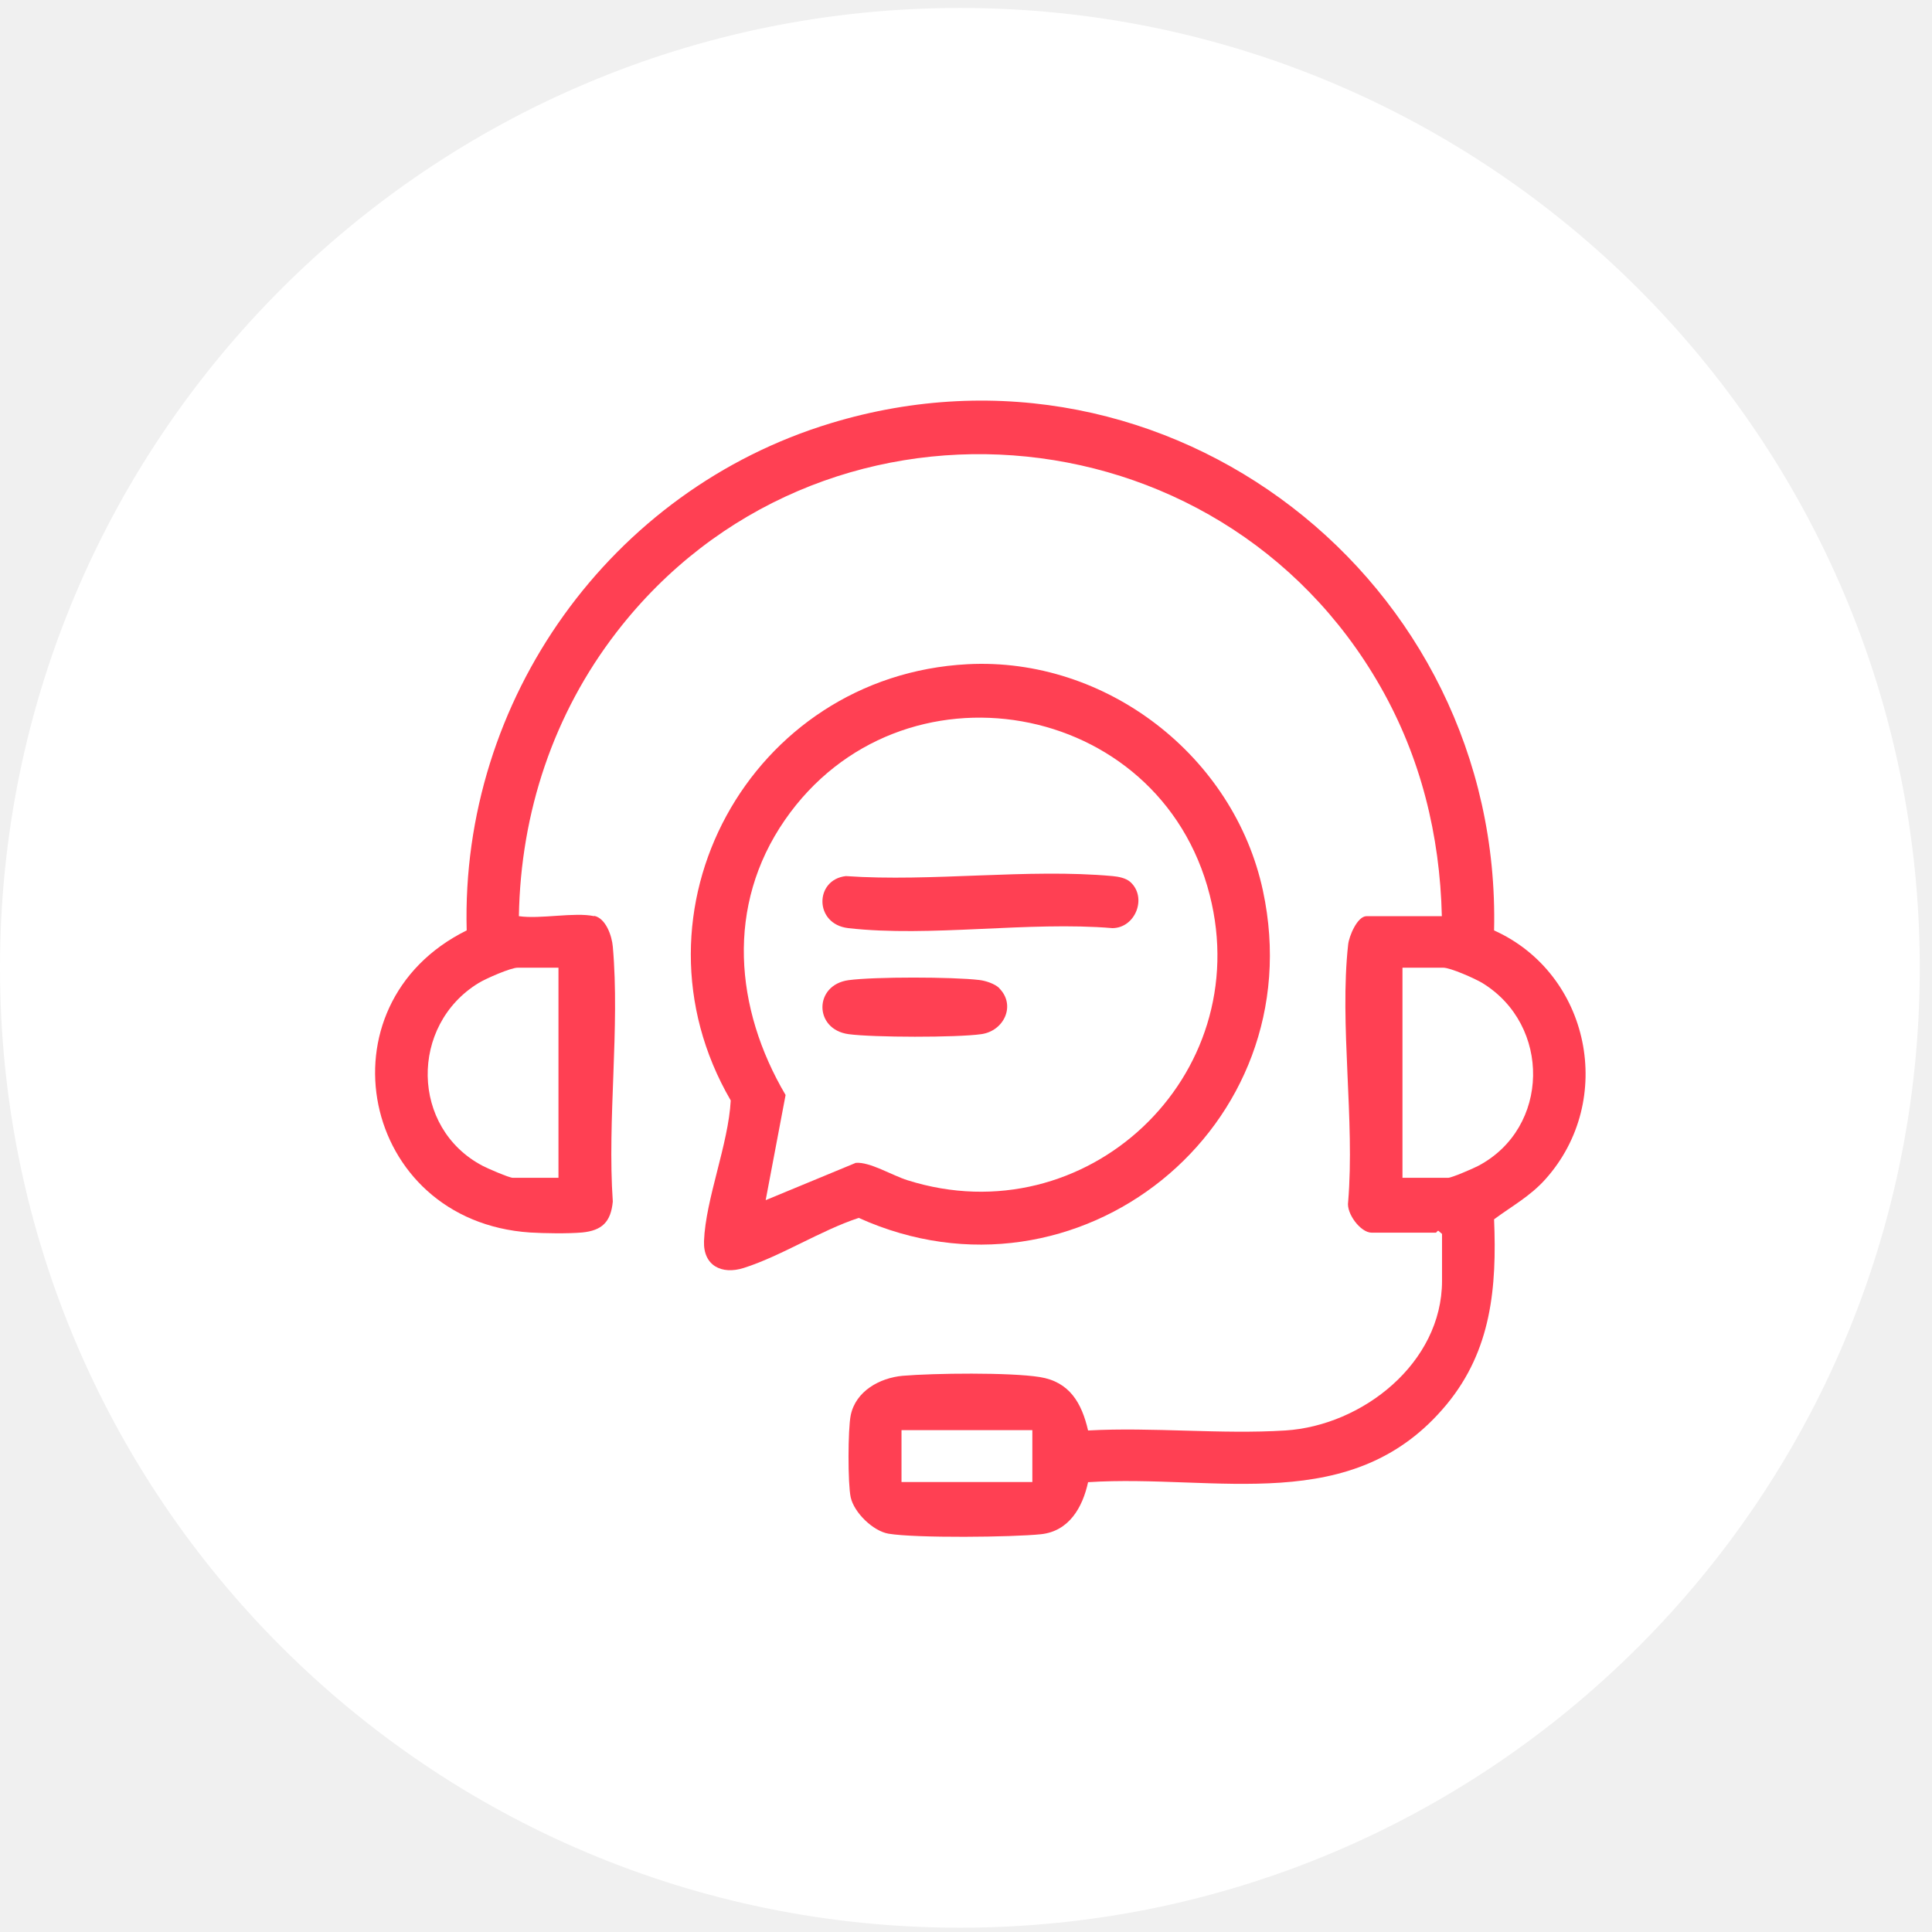
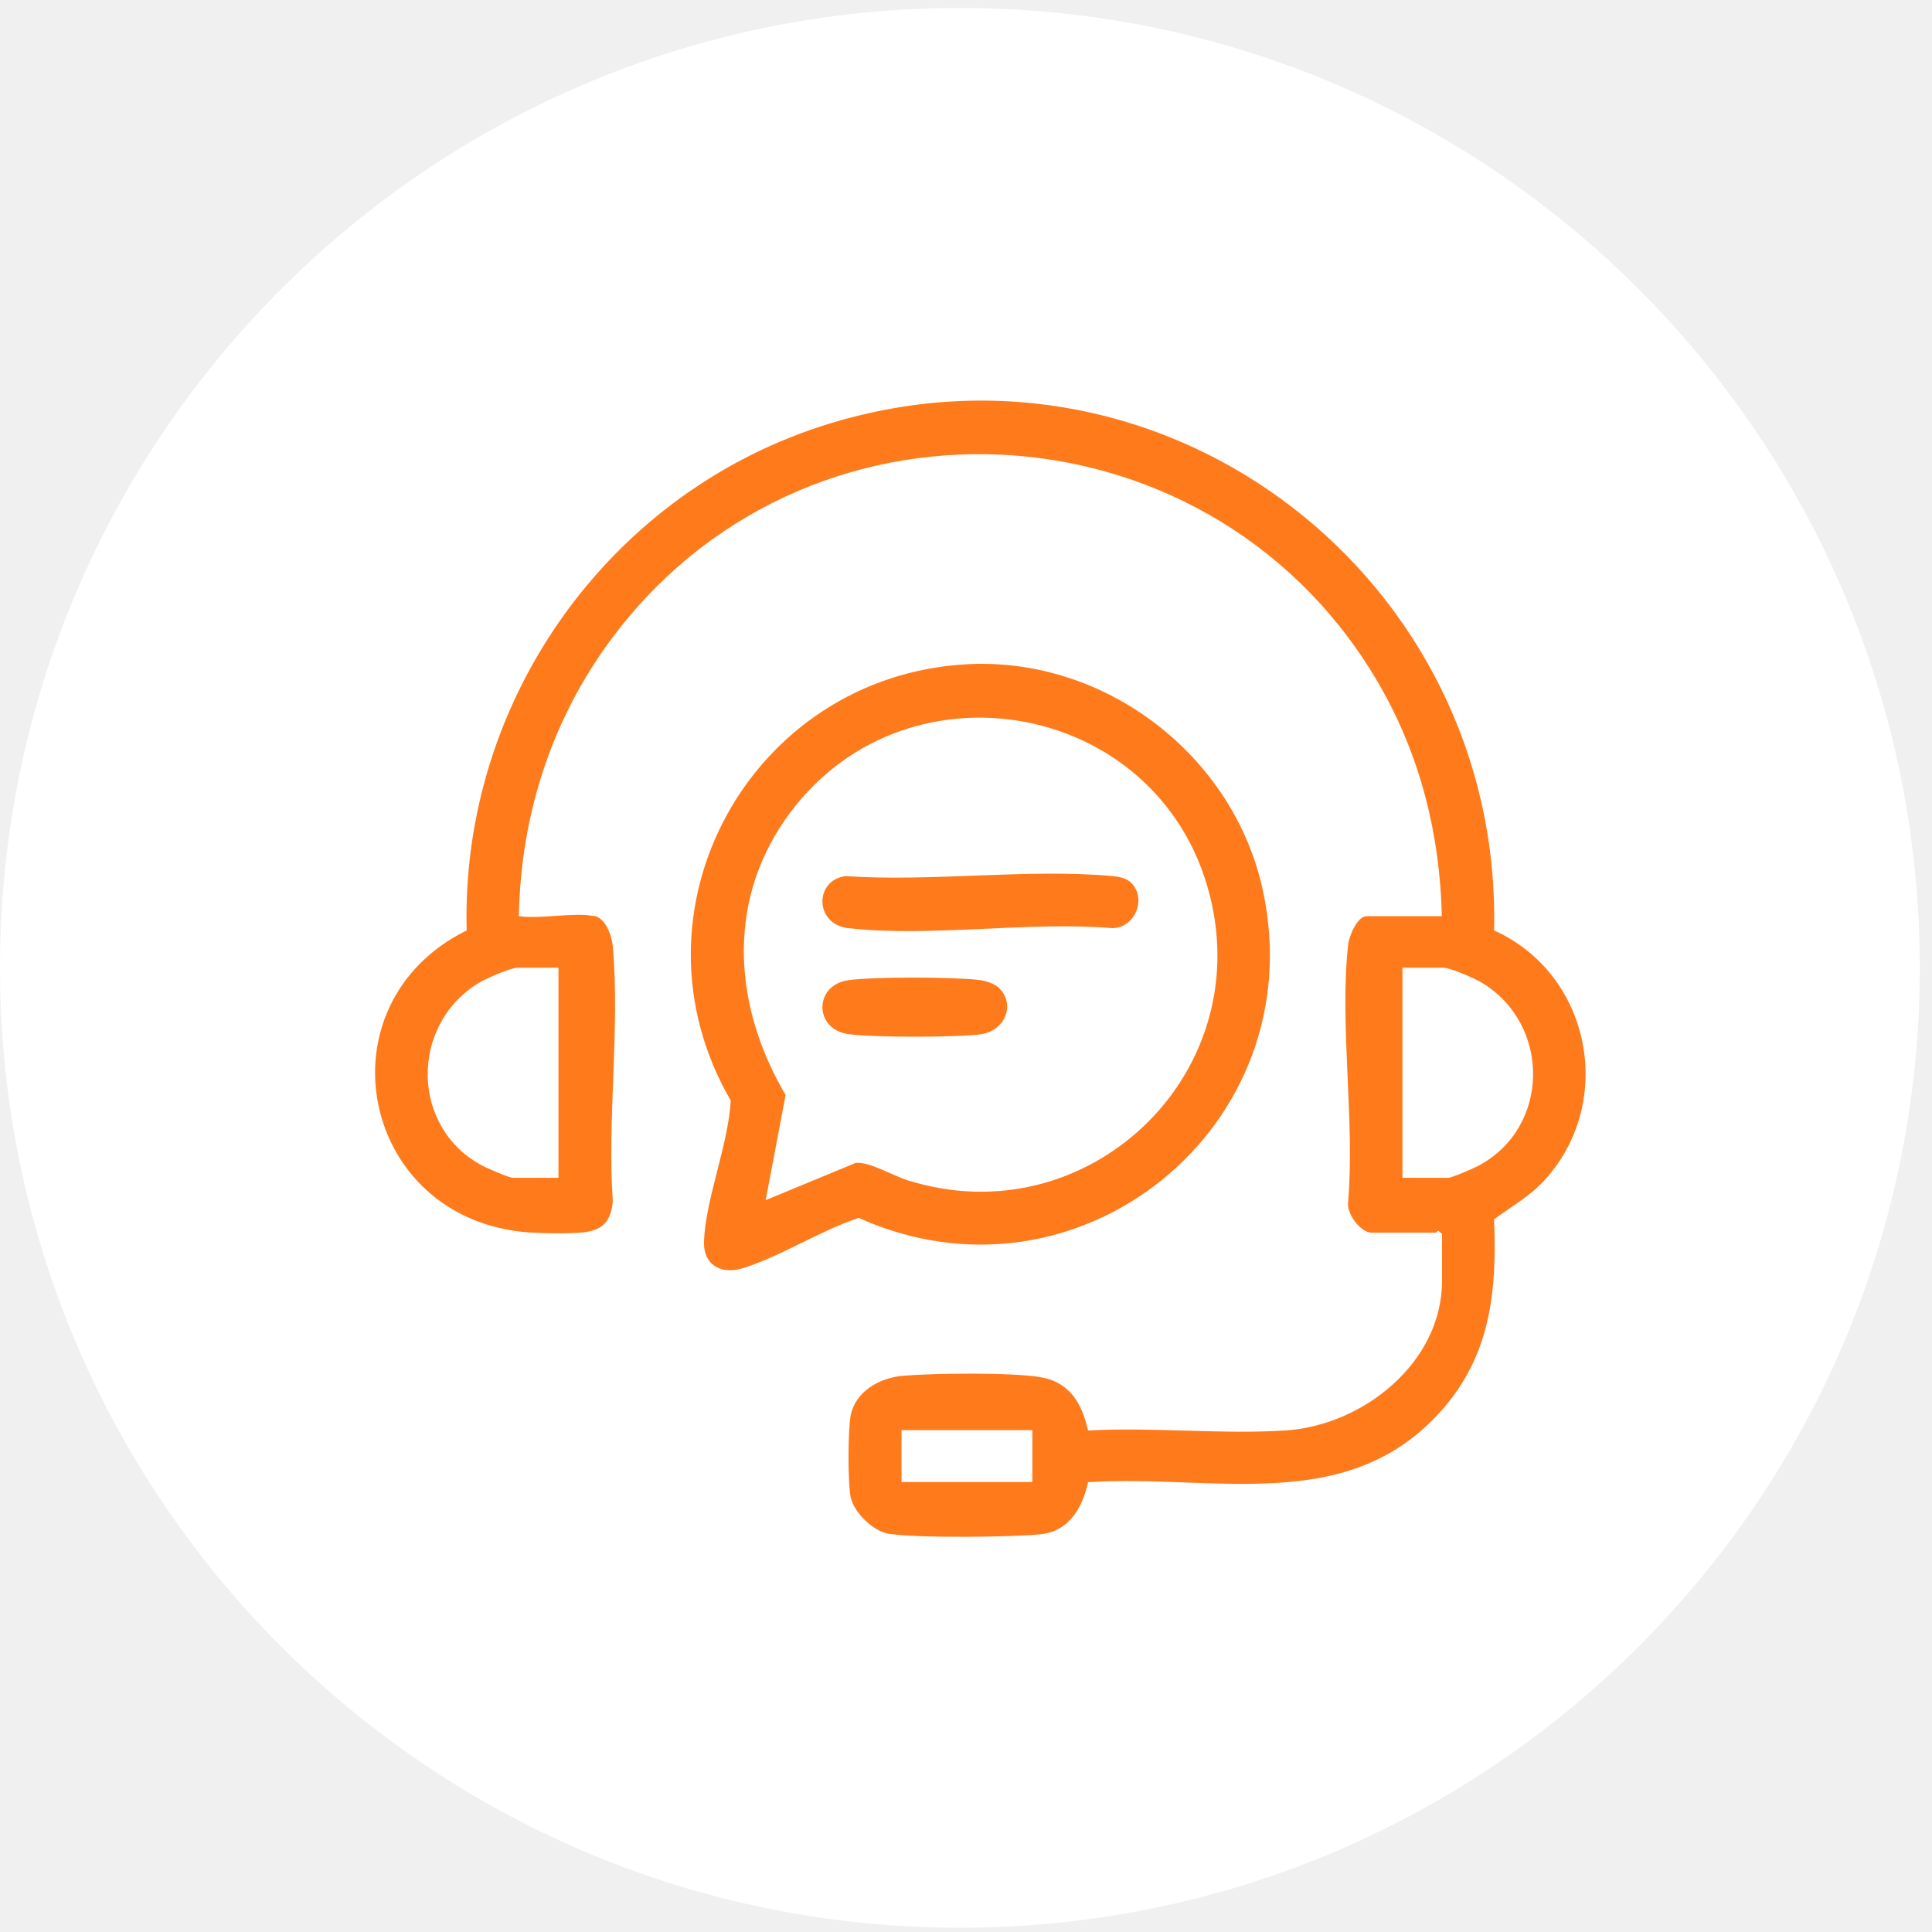
<svg xmlns="http://www.w3.org/2000/svg" width="97" height="97" viewBox="0 0 97 97" fill="none">
  <circle cx="48.193" cy="48.592" r="48.193" fill="white" />
-   <path d="M29.831 45.981C30.422 46.104 30.723 46.996 30.767 47.526C31.129 51.604 30.484 56.195 30.767 60.326C30.67 61.35 30.228 61.783 29.222 61.88C28.515 61.942 27.324 61.924 26.609 61.88C18.081 61.306 15.9 50.439 23.431 46.713C23.122 35.113 30.652 24.608 41.696 21.253C58.663 16.089 75.419 29.154 75.013 46.713C79.833 48.885 81.14 55.241 77.591 59.205C76.814 60.07 75.931 60.538 75.013 61.218C75.154 64.634 74.881 67.786 72.638 70.505C67.933 76.199 61.1 74.001 54.629 74.416C54.355 75.678 53.676 76.879 52.263 77.029C50.851 77.179 45.977 77.232 44.609 77.002C43.832 76.87 42.879 75.943 42.711 75.175C42.561 74.486 42.57 71.759 42.711 71.061C42.958 69.843 44.168 69.181 45.315 69.075C46.887 68.942 50.7 68.898 52.201 69.137C53.702 69.375 54.311 70.443 54.629 71.82C57.878 71.644 61.312 72.023 64.534 71.82C68.41 71.573 72.4 68.43 72.4 64.308V61.951L72.215 61.792C72.162 61.792 72.117 61.889 72.091 61.889H68.869C68.304 61.889 67.589 60.918 67.686 60.344C68.03 56.248 67.244 51.436 67.686 47.428C67.73 47.005 68.145 45.998 68.613 45.998H72.391C72.294 41.92 71.332 38.035 69.319 34.495C61.188 20.203 41.034 18.693 30.961 31.732C27.792 35.837 26.141 40.79 26.052 45.998C27.13 46.157 28.842 45.786 29.831 45.998V45.981ZM28.039 48.585H25.991C25.638 48.585 24.393 49.132 24.031 49.353C20.561 51.472 20.614 56.636 24.234 58.534C24.463 58.658 25.567 59.134 25.744 59.134H28.039V48.585ZM70.414 59.134H72.709C72.885 59.134 73.989 58.658 74.219 58.534C77.829 56.627 77.882 51.463 74.422 49.353C74.06 49.132 72.824 48.585 72.462 48.585H70.414V59.134ZM51.831 71.803H45.262V74.407H51.831V71.803Z" fill="#FF4053" />
-   <path d="M48.579 33.348C55.527 32.986 61.962 37.956 63.41 44.727C65.953 56.601 54.088 66.1 43.115 61.147C41.208 61.774 39.204 63.072 37.332 63.663C36.237 64.008 35.302 63.548 35.346 62.313C35.425 60.203 36.573 57.448 36.688 55.25C31.17 45.76 37.668 33.922 48.579 33.348ZM38.444 60.256L42.965 58.384C43.671 58.322 44.801 59.02 45.569 59.258C54.529 62.083 63.066 54.058 60.735 44.93C58.228 35.078 45.198 32.8 39.407 41.169C36.432 45.469 36.882 50.633 39.442 54.977L38.444 60.247V60.256Z" fill="#FF4053" />
-   <path d="M56.744 44.277C57.609 45.045 57.017 46.59 55.852 46.599C51.659 46.245 46.697 47.066 42.592 46.599C40.871 46.404 40.888 44.162 42.469 43.986C46.777 44.286 51.614 43.597 55.861 43.986C56.152 44.012 56.523 44.083 56.744 44.277Z" fill="#FF4053" />
-   <path d="M50.169 49.617C51.016 50.465 50.416 51.763 49.268 51.922C48.041 52.098 43.83 52.089 42.603 51.922C40.855 51.683 40.855 49.45 42.603 49.211C43.918 49.035 47.82 49.044 49.162 49.202C49.48 49.238 49.948 49.388 50.178 49.617H50.169Z" fill="#FF4053" />
+   <path d="M29.831 45.981C30.422 46.104 30.723 46.996 30.767 47.526C31.129 51.604 30.484 56.195 30.767 60.326C30.67 61.35 30.228 61.783 29.222 61.88C28.515 61.942 27.324 61.924 26.609 61.88C18.081 61.306 15.9 50.439 23.431 46.713C23.122 35.113 30.652 24.608 41.696 21.253C58.663 16.089 75.419 29.154 75.013 46.713C79.833 48.885 81.14 55.241 77.591 59.205C76.814 60.07 75.931 60.538 75.013 61.218C75.154 64.634 74.881 67.786 72.638 70.505C67.933 76.199 61.1 74.001 54.629 74.416C54.355 75.678 53.676 76.879 52.263 77.029C50.851 77.179 45.977 77.232 44.609 77.002C43.832 76.87 42.879 75.943 42.711 75.175C42.561 74.486 42.57 71.759 42.711 71.061C42.958 69.843 44.168 69.181 45.315 69.075C46.887 68.942 50.7 68.898 52.201 69.137C53.702 69.375 54.311 70.443 54.629 71.82C57.878 71.644 61.312 72.023 64.534 71.82C68.41 71.573 72.4 68.43 72.4 64.308V61.951L72.215 61.792C72.162 61.792 72.117 61.889 72.091 61.889H68.869C68.304 61.889 67.589 60.918 67.686 60.344C68.03 56.248 67.244 51.436 67.686 47.428C67.73 47.005 68.145 45.998 68.613 45.998H72.391C72.294 41.92 71.332 38.035 69.319 34.495C61.188 20.203 41.034 18.693 30.961 31.732C27.792 35.837 26.141 40.79 26.052 45.998C27.13 46.157 28.842 45.786 29.831 45.998V45.981ZM28.039 48.585H25.991C25.638 48.585 24.393 49.132 24.031 49.353C20.561 51.472 20.614 56.636 24.234 58.534C24.463 58.658 25.567 59.134 25.744 59.134H28.039V48.585ZM70.414 59.134H72.709C72.885 59.134 73.989 58.658 74.219 58.534C77.829 56.627 77.882 51.463 74.422 49.353C74.06 49.132 72.824 48.585 72.462 48.585H70.414V59.134ZM51.831 71.803H45.262V74.407H51.831V71.803Z" fill="#FF7A1A" />
+   <path d="M48.579 33.348C55.527 32.986 61.962 37.956 63.41 44.727C65.953 56.601 54.088 66.1 43.115 61.147C41.208 61.774 39.204 63.072 37.332 63.663C36.237 64.008 35.302 63.548 35.346 62.313C35.425 60.203 36.573 57.448 36.688 55.25C31.17 45.76 37.668 33.922 48.579 33.348ZM38.444 60.256L42.965 58.384C43.671 58.322 44.801 59.02 45.569 59.258C54.529 62.083 63.066 54.058 60.735 44.93C58.228 35.078 45.198 32.8 39.407 41.169C36.432 45.469 36.882 50.633 39.442 54.977L38.444 60.247V60.256Z" fill="#FF7A1A" />
+   <path d="M56.744 44.277C57.609 45.045 57.017 46.59 55.852 46.599C51.659 46.245 46.697 47.066 42.592 46.599C40.871 46.404 40.888 44.162 42.469 43.986C46.777 44.286 51.614 43.597 55.861 43.986C56.152 44.012 56.523 44.083 56.744 44.277Z" fill="#FF7A1A" />
+   <path d="M50.169 49.617C51.016 50.465 50.416 51.763 49.268 51.922C48.041 52.098 43.83 52.089 42.603 51.922C40.855 51.683 40.855 49.45 42.603 49.211C43.918 49.035 47.82 49.044 49.162 49.202C49.48 49.238 49.948 49.388 50.178 49.617H50.169Z" fill="#FF7A1A" />
</svg>
